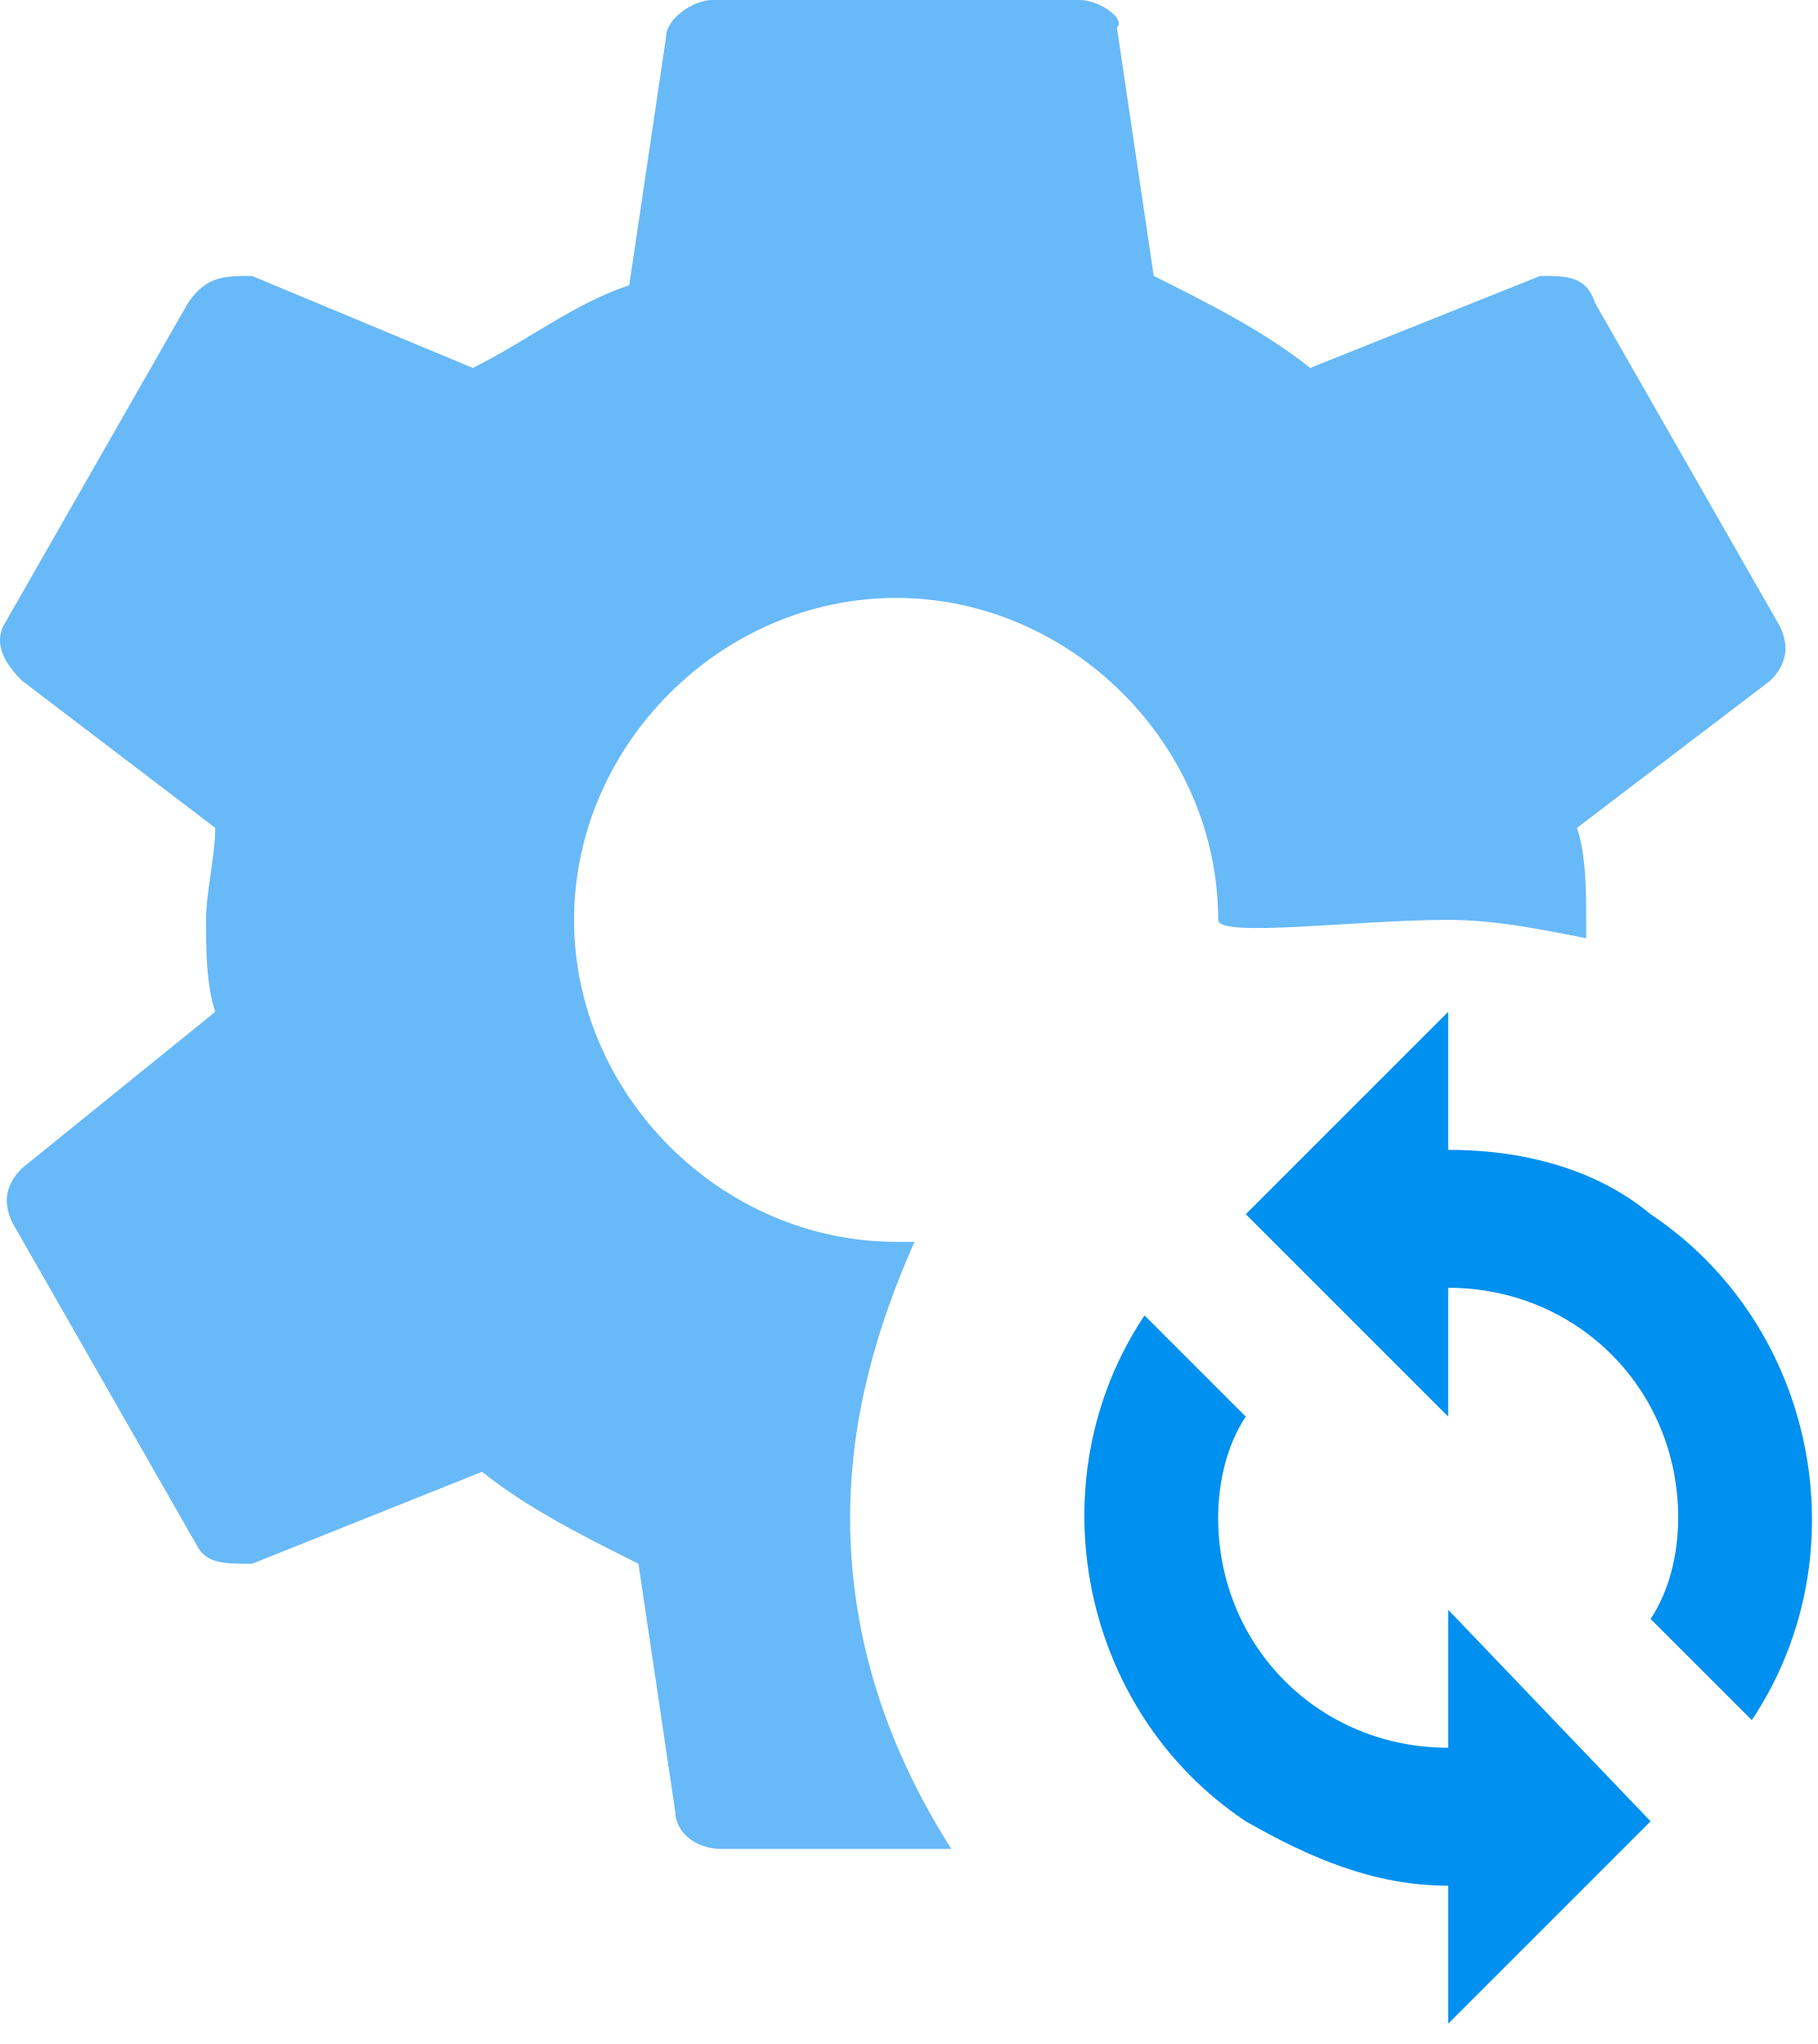
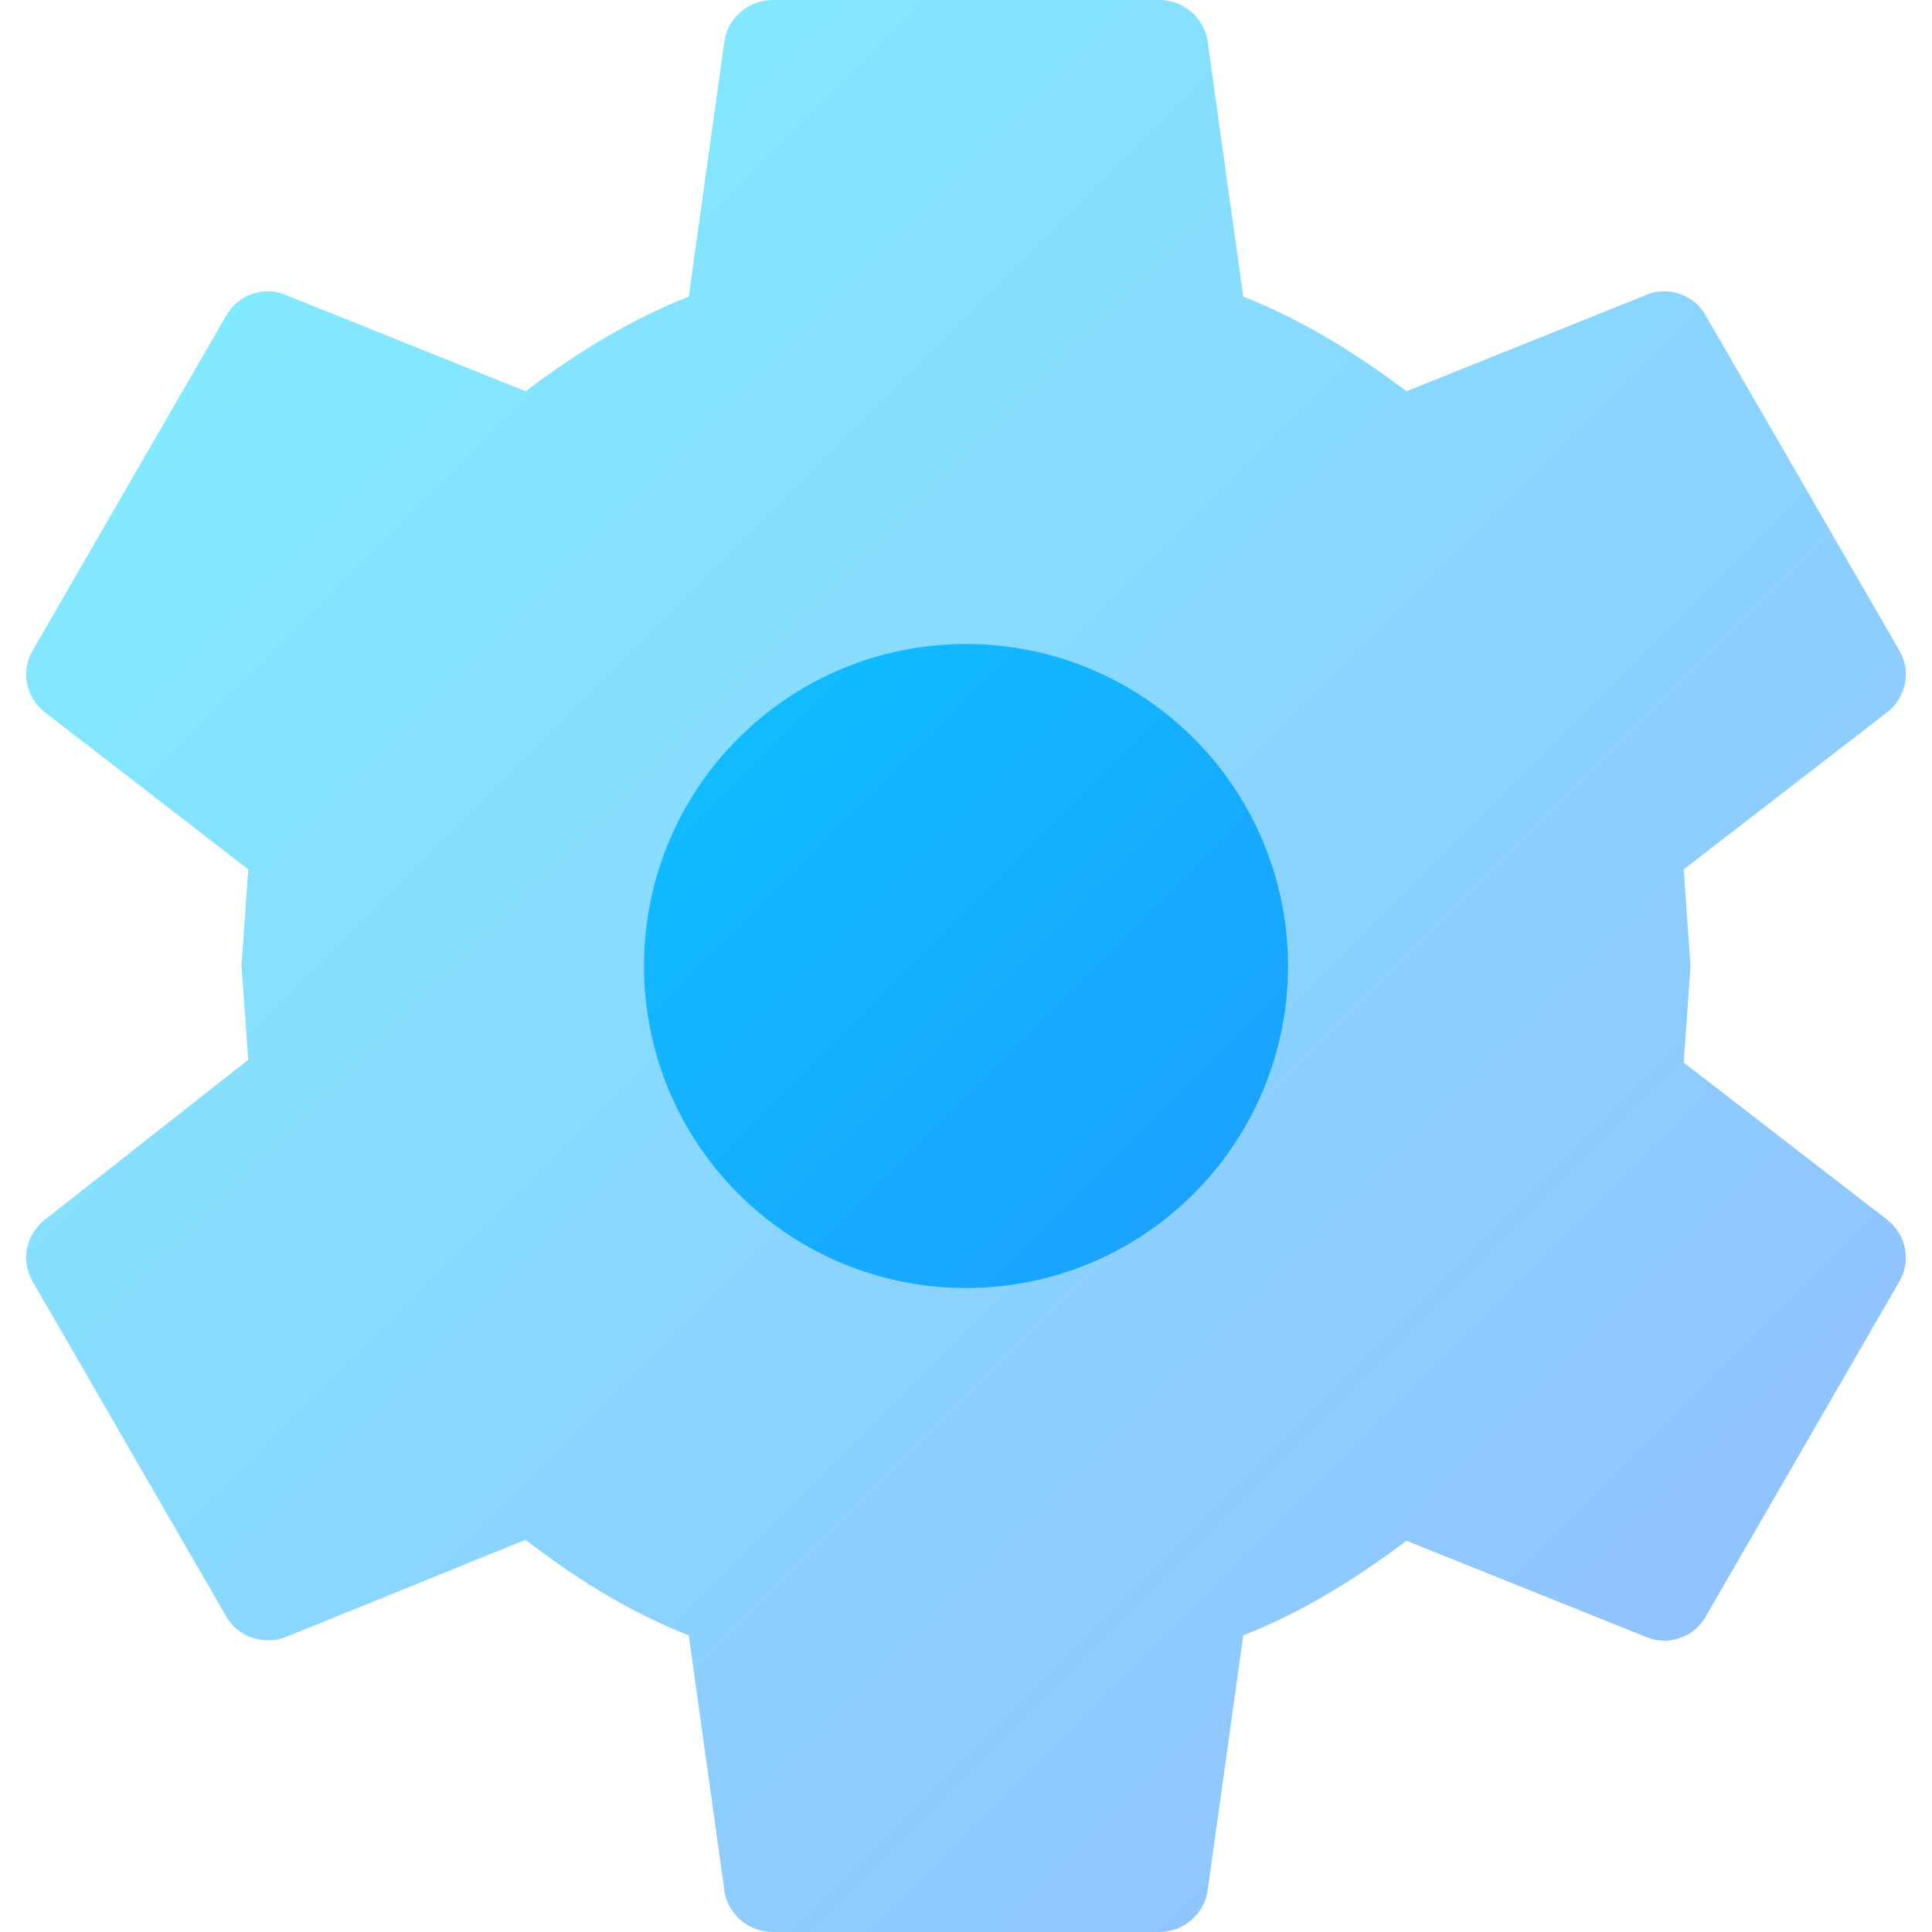
- <svg xmlns="http://www.w3.org/2000/svg" width="100%" height="100%" viewBox="0 0 48 54" version="1.1" xml:space="preserve" style="fill-rule:evenodd;clip-rule:evenodd;stroke-linejoin:round;stroke-miterlimit:2;">
-   <g>
-     <path d="M22.453,40.098c-0,-2.673 0.729,-5.104 1.701,-7.291l-0.486,0c-4.617,0 -8.506,-3.888 -8.506,-8.505c0,-4.618 3.889,-8.506 8.506,-8.506c4.617,0 8.506,3.888 8.506,8.506c-0,0.486 3.645,-0 6.075,-0c1.215,-0 2.43,0.243 3.645,0.486l0,-0.486c0,-0.729 0,-1.701 -0.243,-2.431l5.104,-3.888c0.486,-0.486 0.486,-0.972 0.243,-1.458l-4.861,-8.505c-0.243,-0.73 -0.729,-0.73 -1.458,-0.73l-6.075,2.431c-1.215,-0.972 -2.673,-1.701 -4.132,-2.431l-0.972,-6.561c0.243,-0.243 -0.486,-0.729 -0.972,-0.729l-9.72,0c-0.486,0 -1.215,0.486 -1.215,0.972l-0.973,6.562c-1.458,0.486 -2.673,1.458 -4.131,2.187l-5.832,-2.431c-0.729,0 -1.215,0 -1.701,0.73l-4.861,8.505c-0.243,0.486 0,0.972 0.486,1.458l5.104,3.888c-0,0.73 -0.243,1.702 -0.243,2.431c-0,0.729 -0,1.701 0.243,2.43l-5.104,4.131c-0.486,0.486 -0.486,0.972 -0.243,1.458l4.861,8.506c0.243,0.486 0.729,0.486 1.458,0.486l6.075,-2.43c1.215,0.972 2.673,1.701 4.131,2.43l0.973,6.561c-0,0.486 0.486,0.972 1.215,0.972l6.075,0c-1.701,-2.673 -2.673,-5.589 -2.673,-8.748" style="fill:#68b9f8;fill-rule:nonzero;" />
-     <path d="M38.249,30.377l-0,-3.645l-5.346,5.346l5.346,5.347l-0,-3.403c3.402,0 6.075,2.674 6.075,6.076c0,0.972 -0.243,1.944 -0.729,2.673l2.673,2.673c2.917,-4.374 1.702,-10.45 -2.673,-13.366c-1.458,-1.215 -3.402,-1.701 -5.346,-1.701" style="fill:#0090ef;fill-rule:nonzero;" />
-     <path d="M38.249,46.173c-3.402,0 -6.075,-2.673 -6.075,-6.075c-0,-0.972 0.243,-1.944 0.729,-2.673l-2.674,-2.674c-2.916,4.375 -1.701,10.45 2.674,13.366c1.701,0.972 3.402,1.701 5.346,1.701l-0,3.646l5.346,-5.347l-5.346,-5.589l-0,3.645Z" style="fill:#0090ef;fill-rule:nonzero;" />
+ <svg xmlns="http://www.w3.org/2000/svg" width="100%" height="100%" viewBox="0 0 24 24" version="1.1" xml:space="preserve" style="fill-rule:evenodd;clip-rule:evenodd;stroke-linejoin:round;stroke-miterlimit:2;">
+   <g transform="matrix(1.2,0,0,1.2,-2.4,-2.4)">
+     <path d="M10,22C9.75,22 9.54,21.82 9.5,21.58L9.13,18.93C8.5,18.68 7.96,18.34 7.44,17.94L4.95,18.95C4.73,19.03 4.46,18.95 4.34,18.73L2.34,15.27C2.21,15.05 2.27,14.78 2.46,14.63L4.57,12.97L4.5,12L4.57,11L2.46,9.37C2.27,9.22 2.21,8.95 2.34,8.73L4.34,5.27C4.46,5.05 4.73,4.96 4.95,5.05L7.44,6.05C7.96,5.66 8.5,5.32 9.13,5.07L9.5,2.42C9.54,2.18 9.75,2 10,2L14,2C14.25,2 14.46,2.18 14.5,2.42L14.87,5.07C15.5,5.32 16.04,5.66 16.56,6.05L19.05,5.05C19.27,4.96 19.54,5.05 19.66,5.27L21.66,8.73C21.79,8.95 21.73,9.22 21.54,9.37L19.43,11L19.5,12L19.43,13L21.54,14.63C21.73,14.78 21.79,15.05 21.66,15.27L19.66,18.73C19.54,18.95 19.27,19.04 19.05,18.95L16.56,17.95C16.04,18.34 15.5,18.68 14.87,18.93L14.5,21.58C14.46,21.82 14.25,22 14,22L10,22" style="fill:url(#_Linear1);fill-rule:nonzero;" />
  </g>
+   <g transform="matrix(0.666667,0,0,0.666667,4,4)">
+     <circle cx="12" cy="12" r="6" style="fill:url(#_Linear2);" />
+   </g>
+   <defs>
+     <linearGradient id="_Linear1" x1="0" y1="0" x2="1" y2="0" gradientUnits="userSpaceOnUse" gradientTransform="matrix(20,20,-20,20,2,2)">
+       <stop offset="0" style="stop-color:rgb(0,229,255);stop-opacity:0.5" />
+       <stop offset="1" style="stop-color:rgb(41,121,255);stop-opacity:0.5" />
+     </linearGradient>
+     <linearGradient id="_Linear2" x1="0" y1="0" x2="1" y2="0" gradientUnits="userSpaceOnUse" gradientTransform="matrix(36,36,-36,36,-6,-6)">
+       <stop offset="0" style="stop-color:rgb(0,229,255);stop-opacity:1" />
+       <stop offset="1" style="stop-color:rgb(41,121,255);stop-opacity:1" />
+     </linearGradient>
+   </defs>
</svg>
